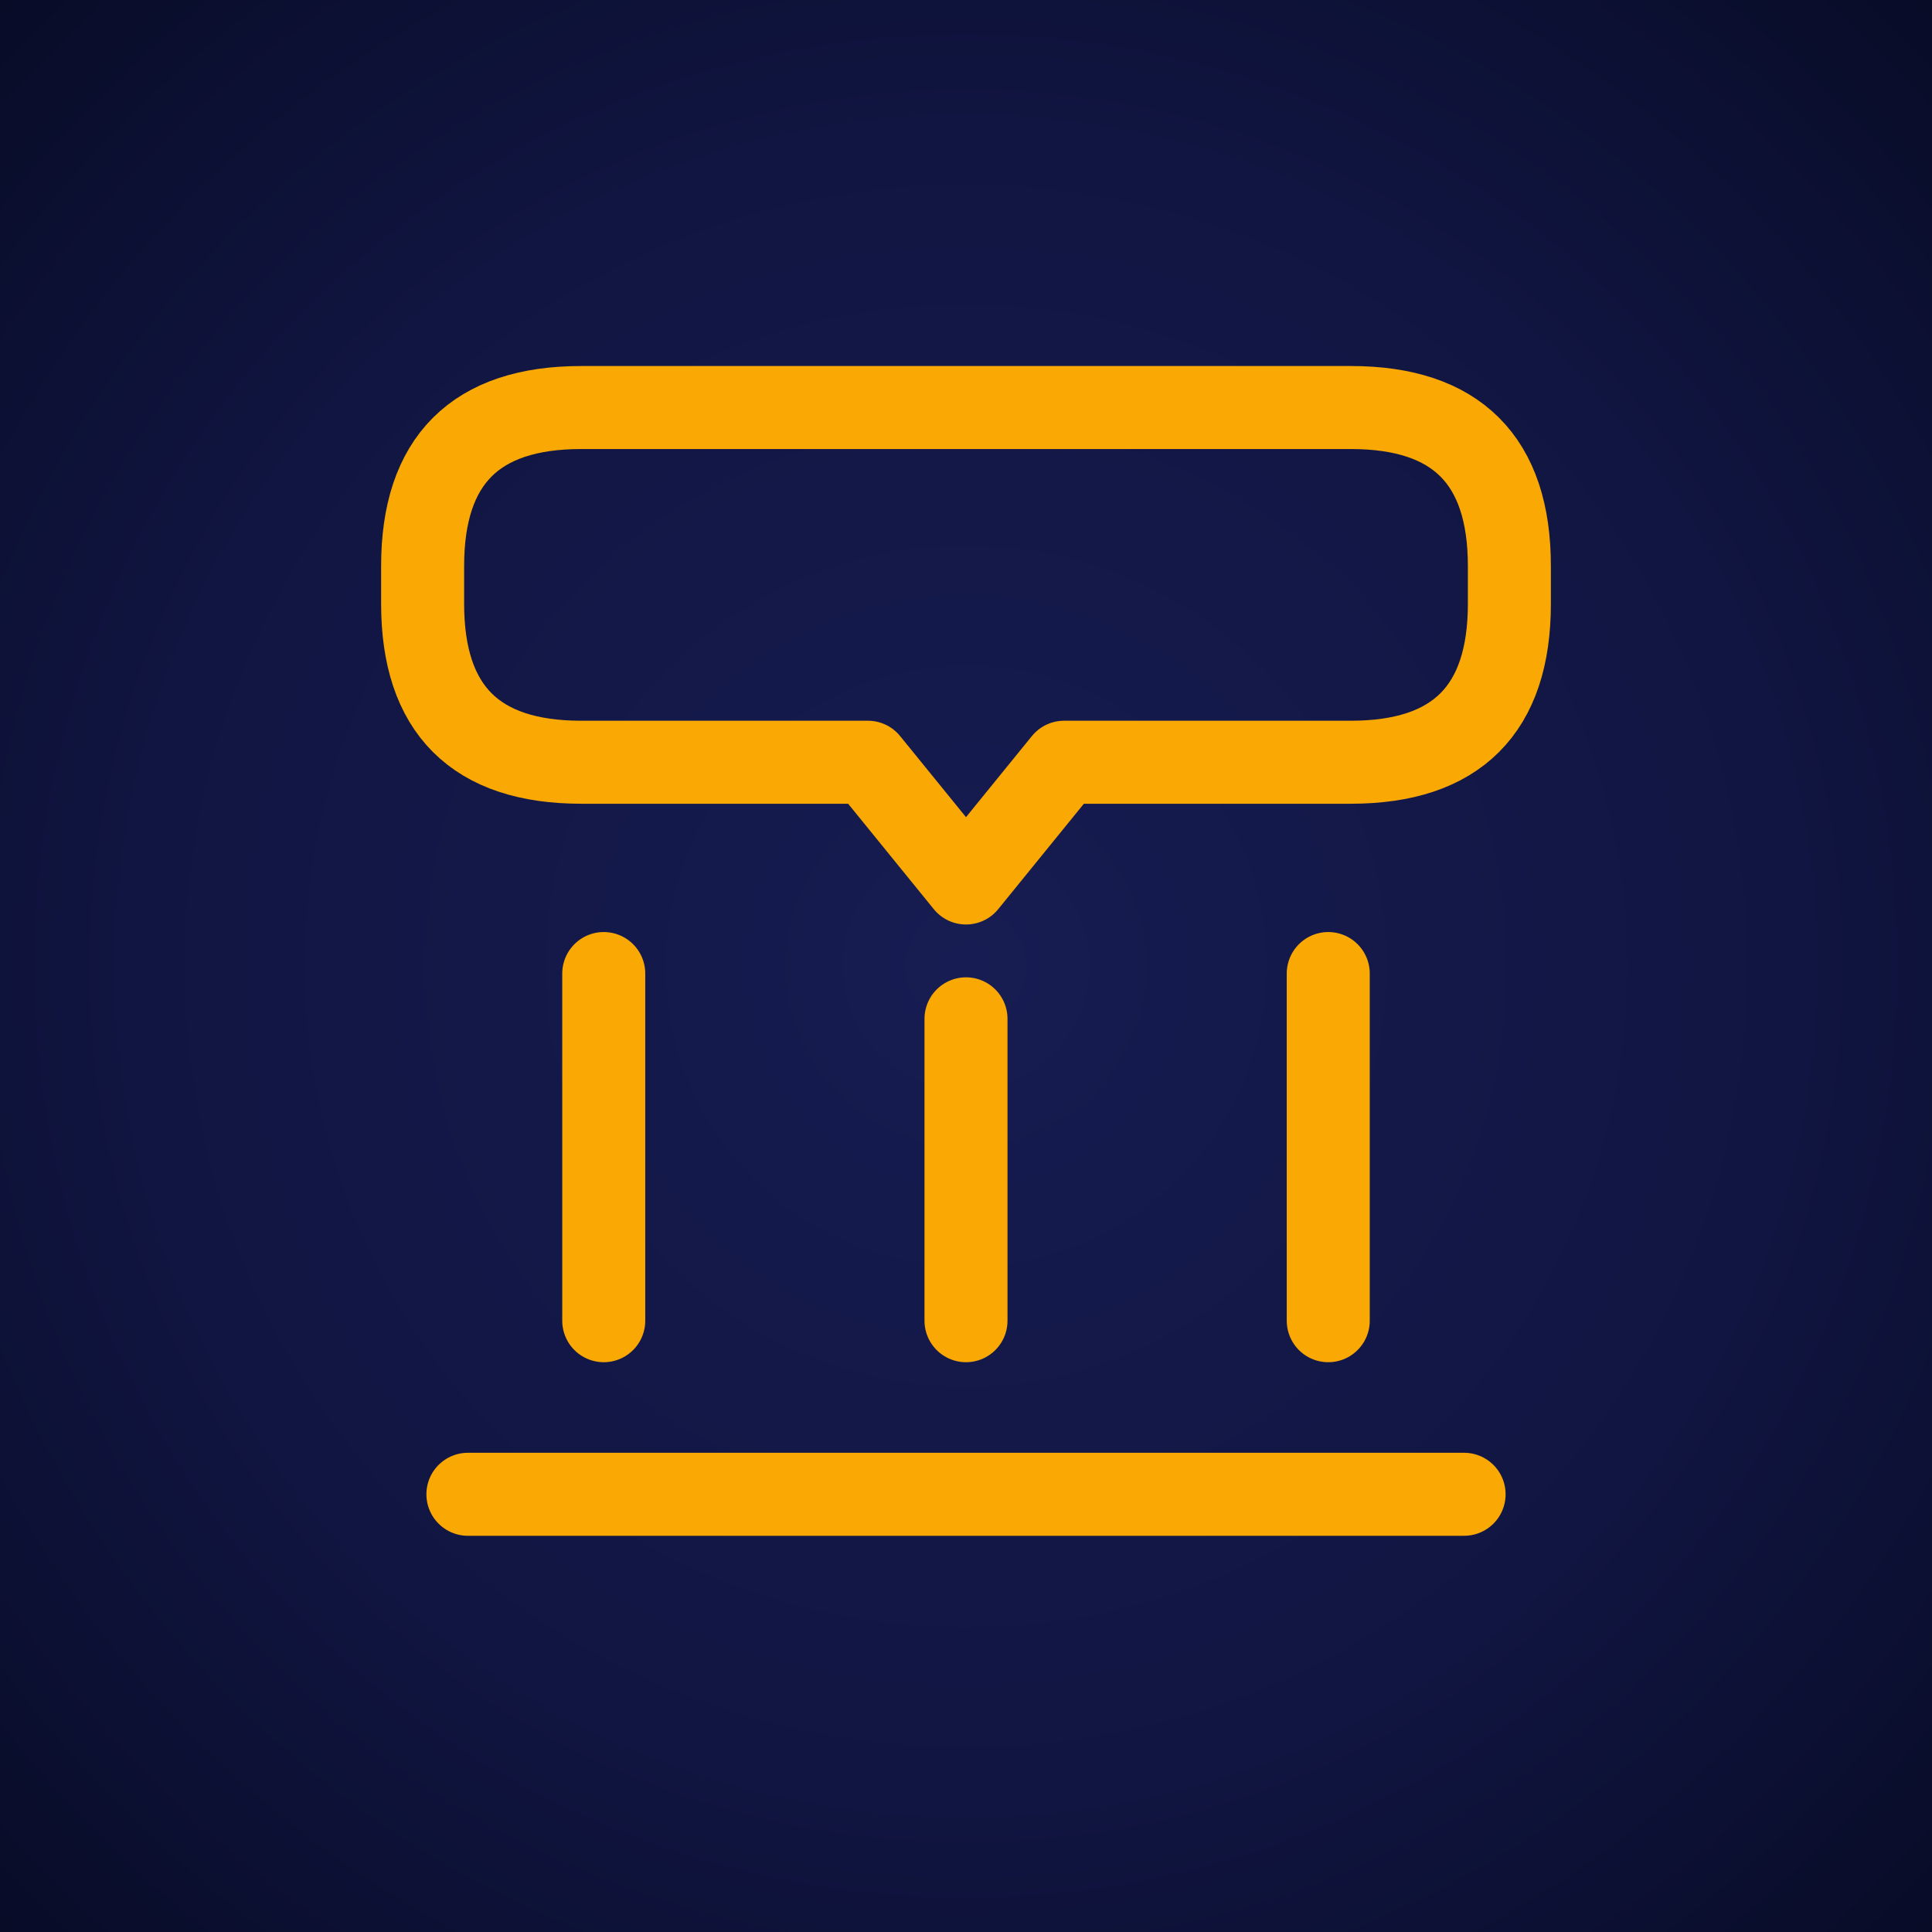
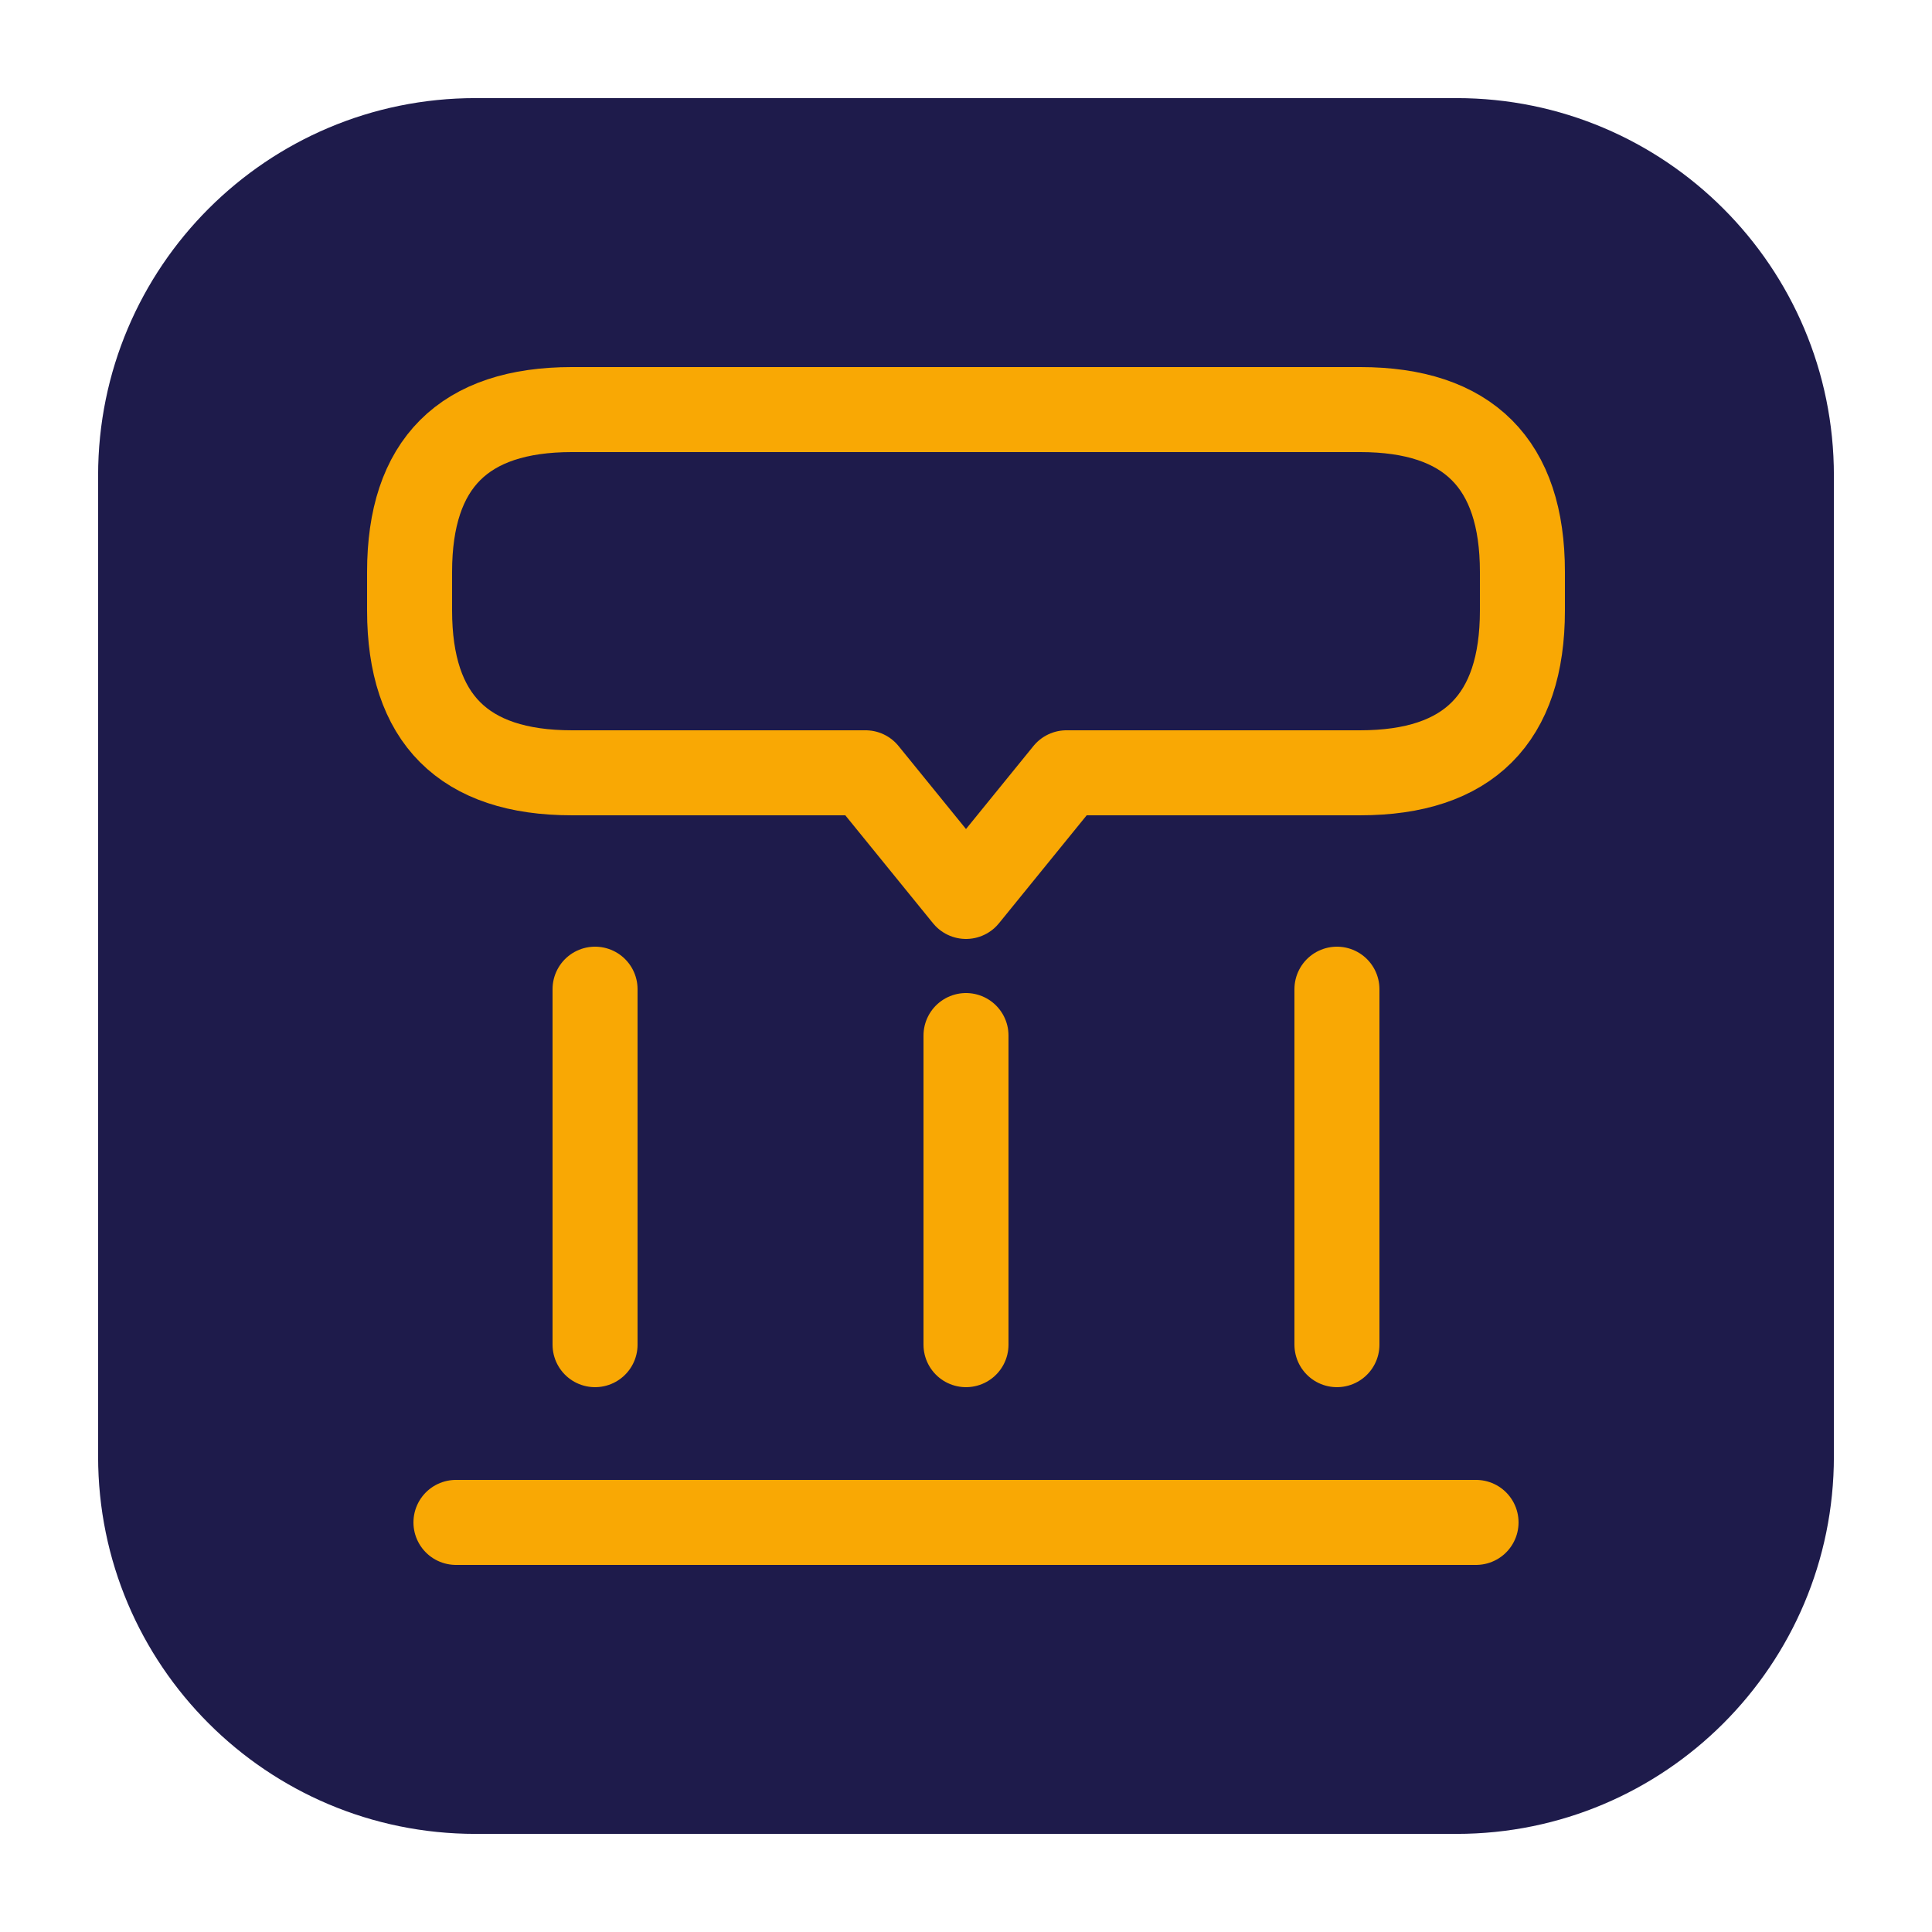
- <svg xmlns="http://www.w3.org/2000/svg" width="1024" height="1024" viewBox="0 0 512 512">
-   <defs>
-     <radialGradient id="bg" cx="50%" cy="50%" r="72%">
-       <stop offset="0" stop-color="#171c52" />
-       <stop offset="0.6" stop-color="#101541" />
-       <stop offset="1" stop-color="#080b25" />
-     </radialGradient>
-   </defs>
-   <rect width="512" height="512" fill="url(#bg)" />
-   <g fill="none" stroke="#f9a804" stroke-width="22" stroke-linecap="round" stroke-linejoin="round">
-     <path d="M154 108 H358 Q 400 108 400 150 V160 Q 400 202 358 202 H282 L256 234 L230 202 H154 Q 112 202 112 160 V150 Q 112 108 154 108 Z" />
-     <path d="M160 258 V350" />
-     <path d="M256 270 V350" />
-     <path d="M352 258 V350" />
-     <path d="M124 396 H388" />
+ <svg xmlns="http://www.w3.org/2000/svg" width="1024" height="1024" viewBox="0 0 1024 1024">
+   <rect x="52" y="52" width="920" height="920" rx="200" fill="#1E1B4B" />
+   <g transform="translate(-12.29 -4.10) scale(2.048)">
+     <g fill="none" stroke="#f9a804" stroke-width="22" stroke-linecap="round" stroke-linejoin="round">
+       <path d="M154 108 H358 Q 400 108 400 150 V160 Q 400 202 358 202 H282 L256 234 L230 202 H154 Q 112 202 112 160 V150 Q 112 108 154 108 Z" />
+       <path d="M160 258 V350" />
+       <path d="M256 270 V350" />
+       <path d="M352 258 V350" />
+       <path d="M124 396 H388" />
+     </g>
  </g>
</svg>
